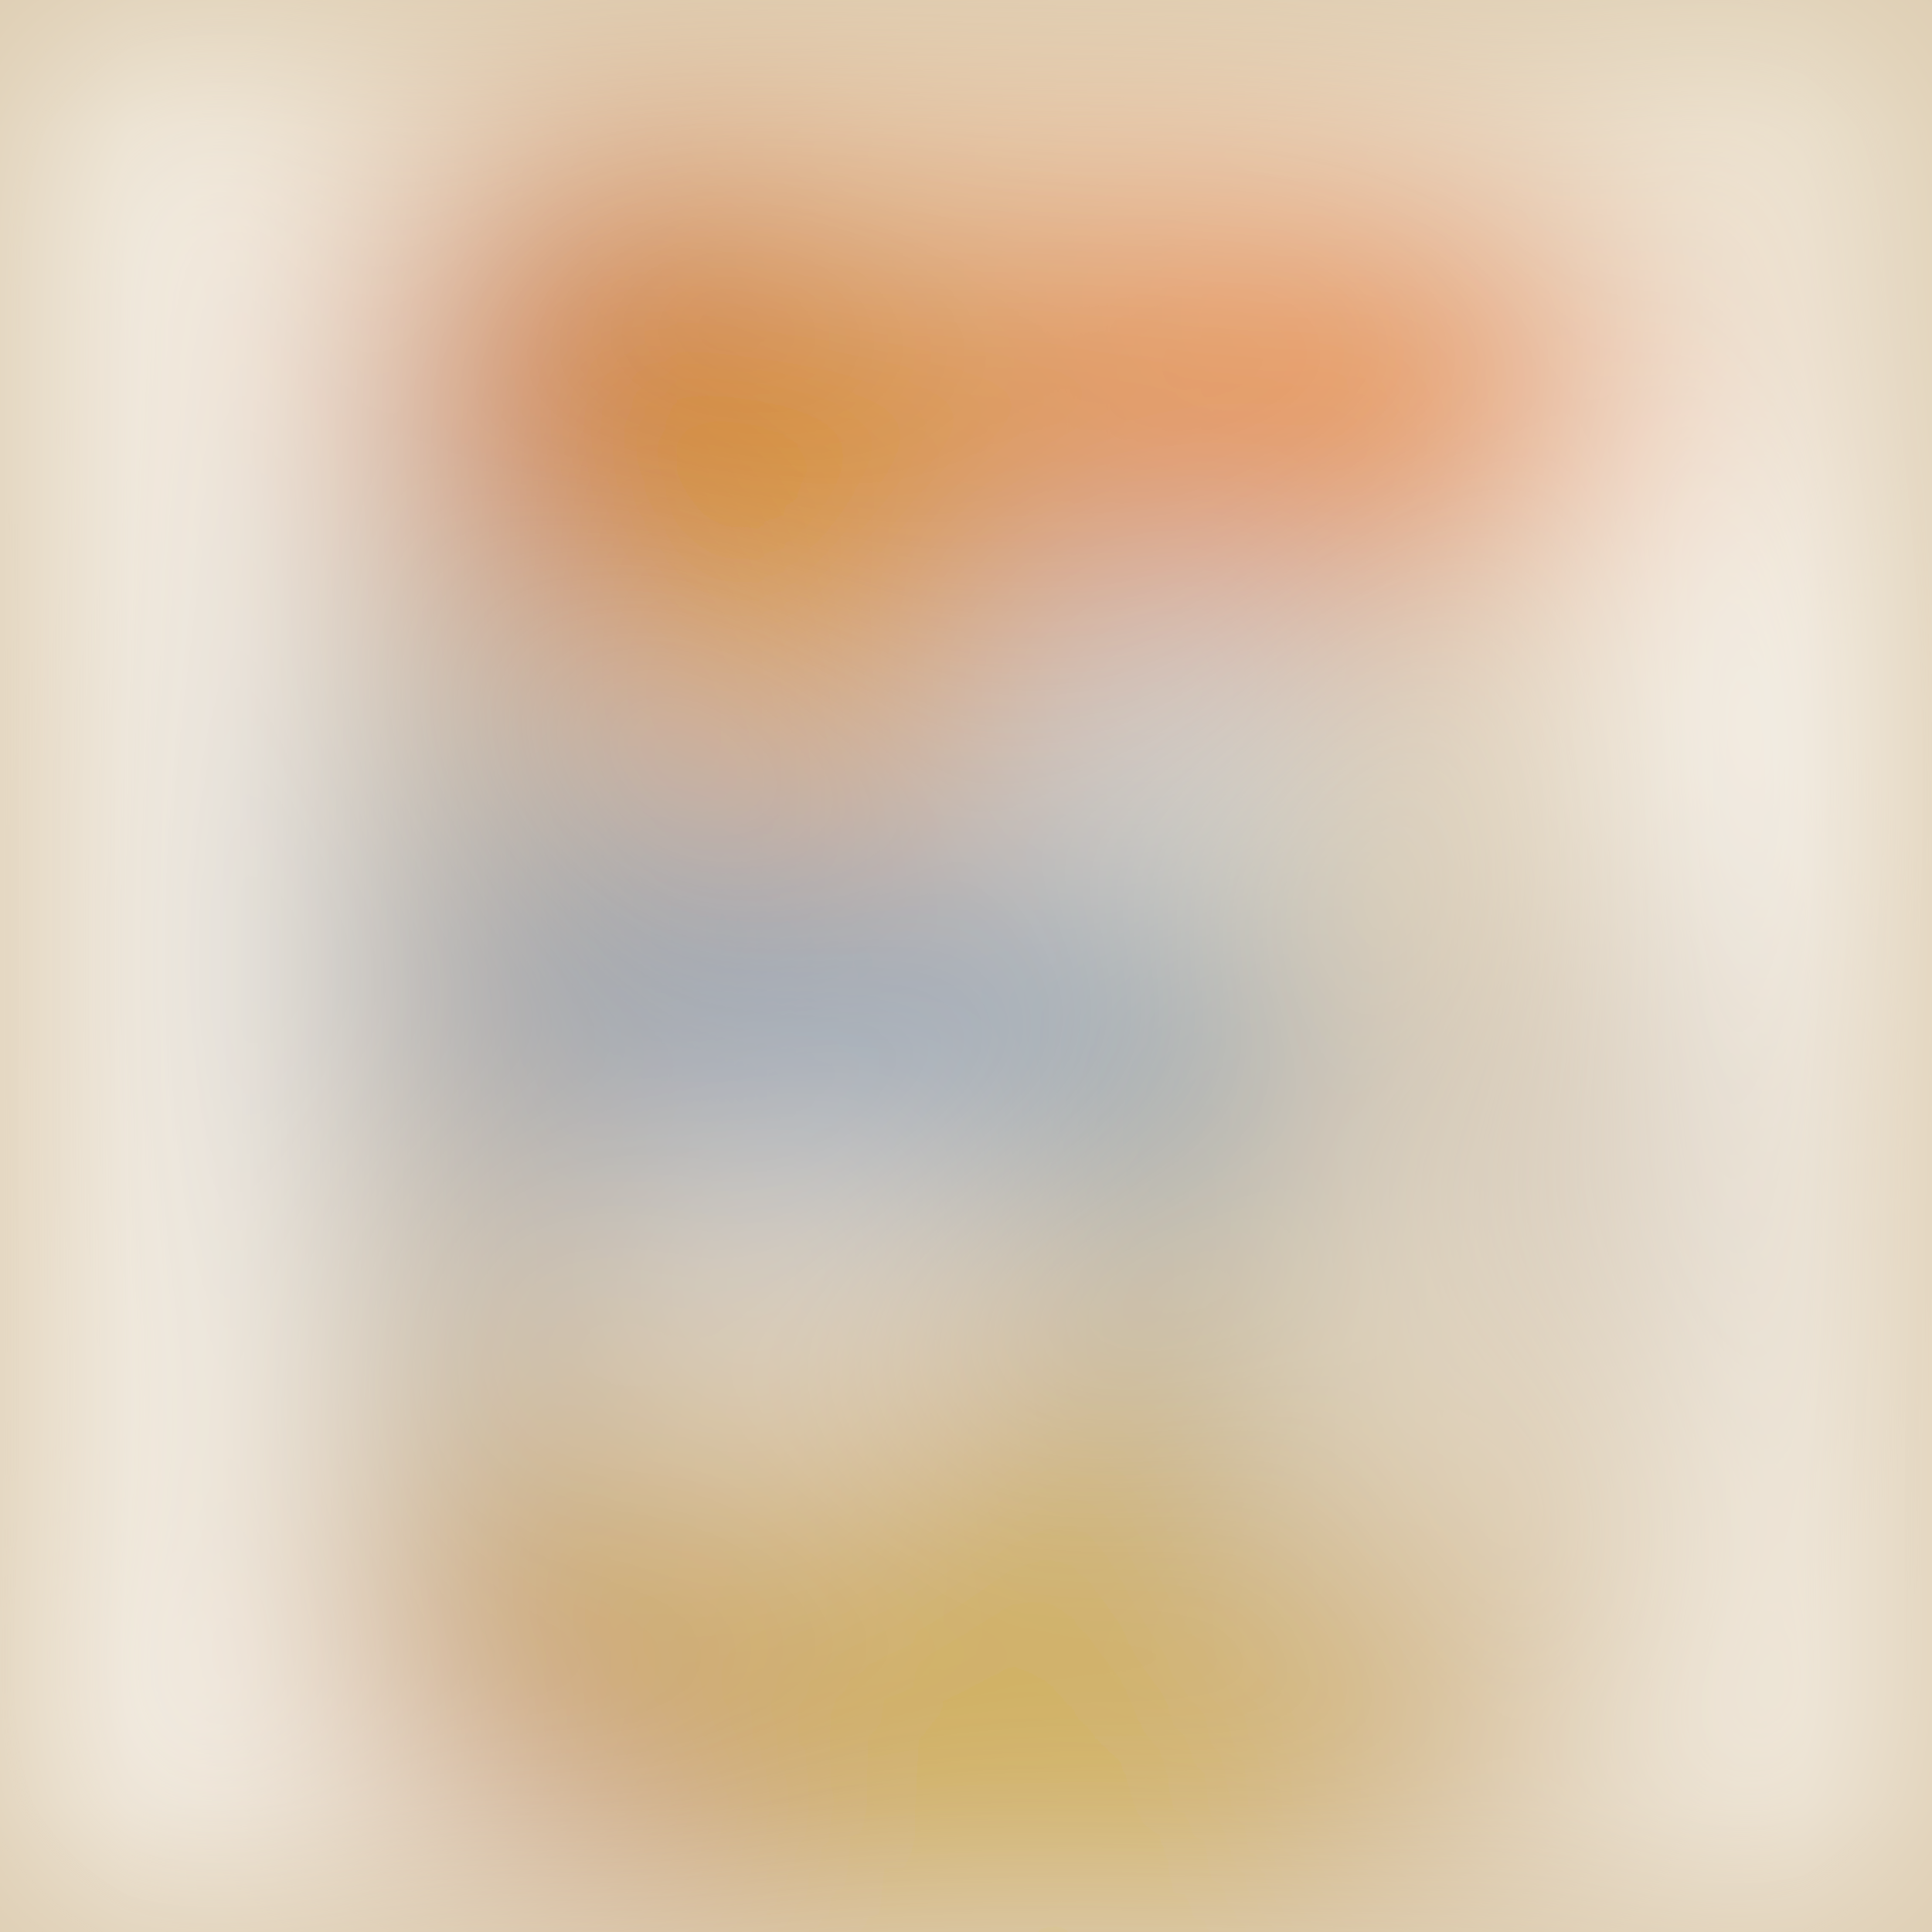
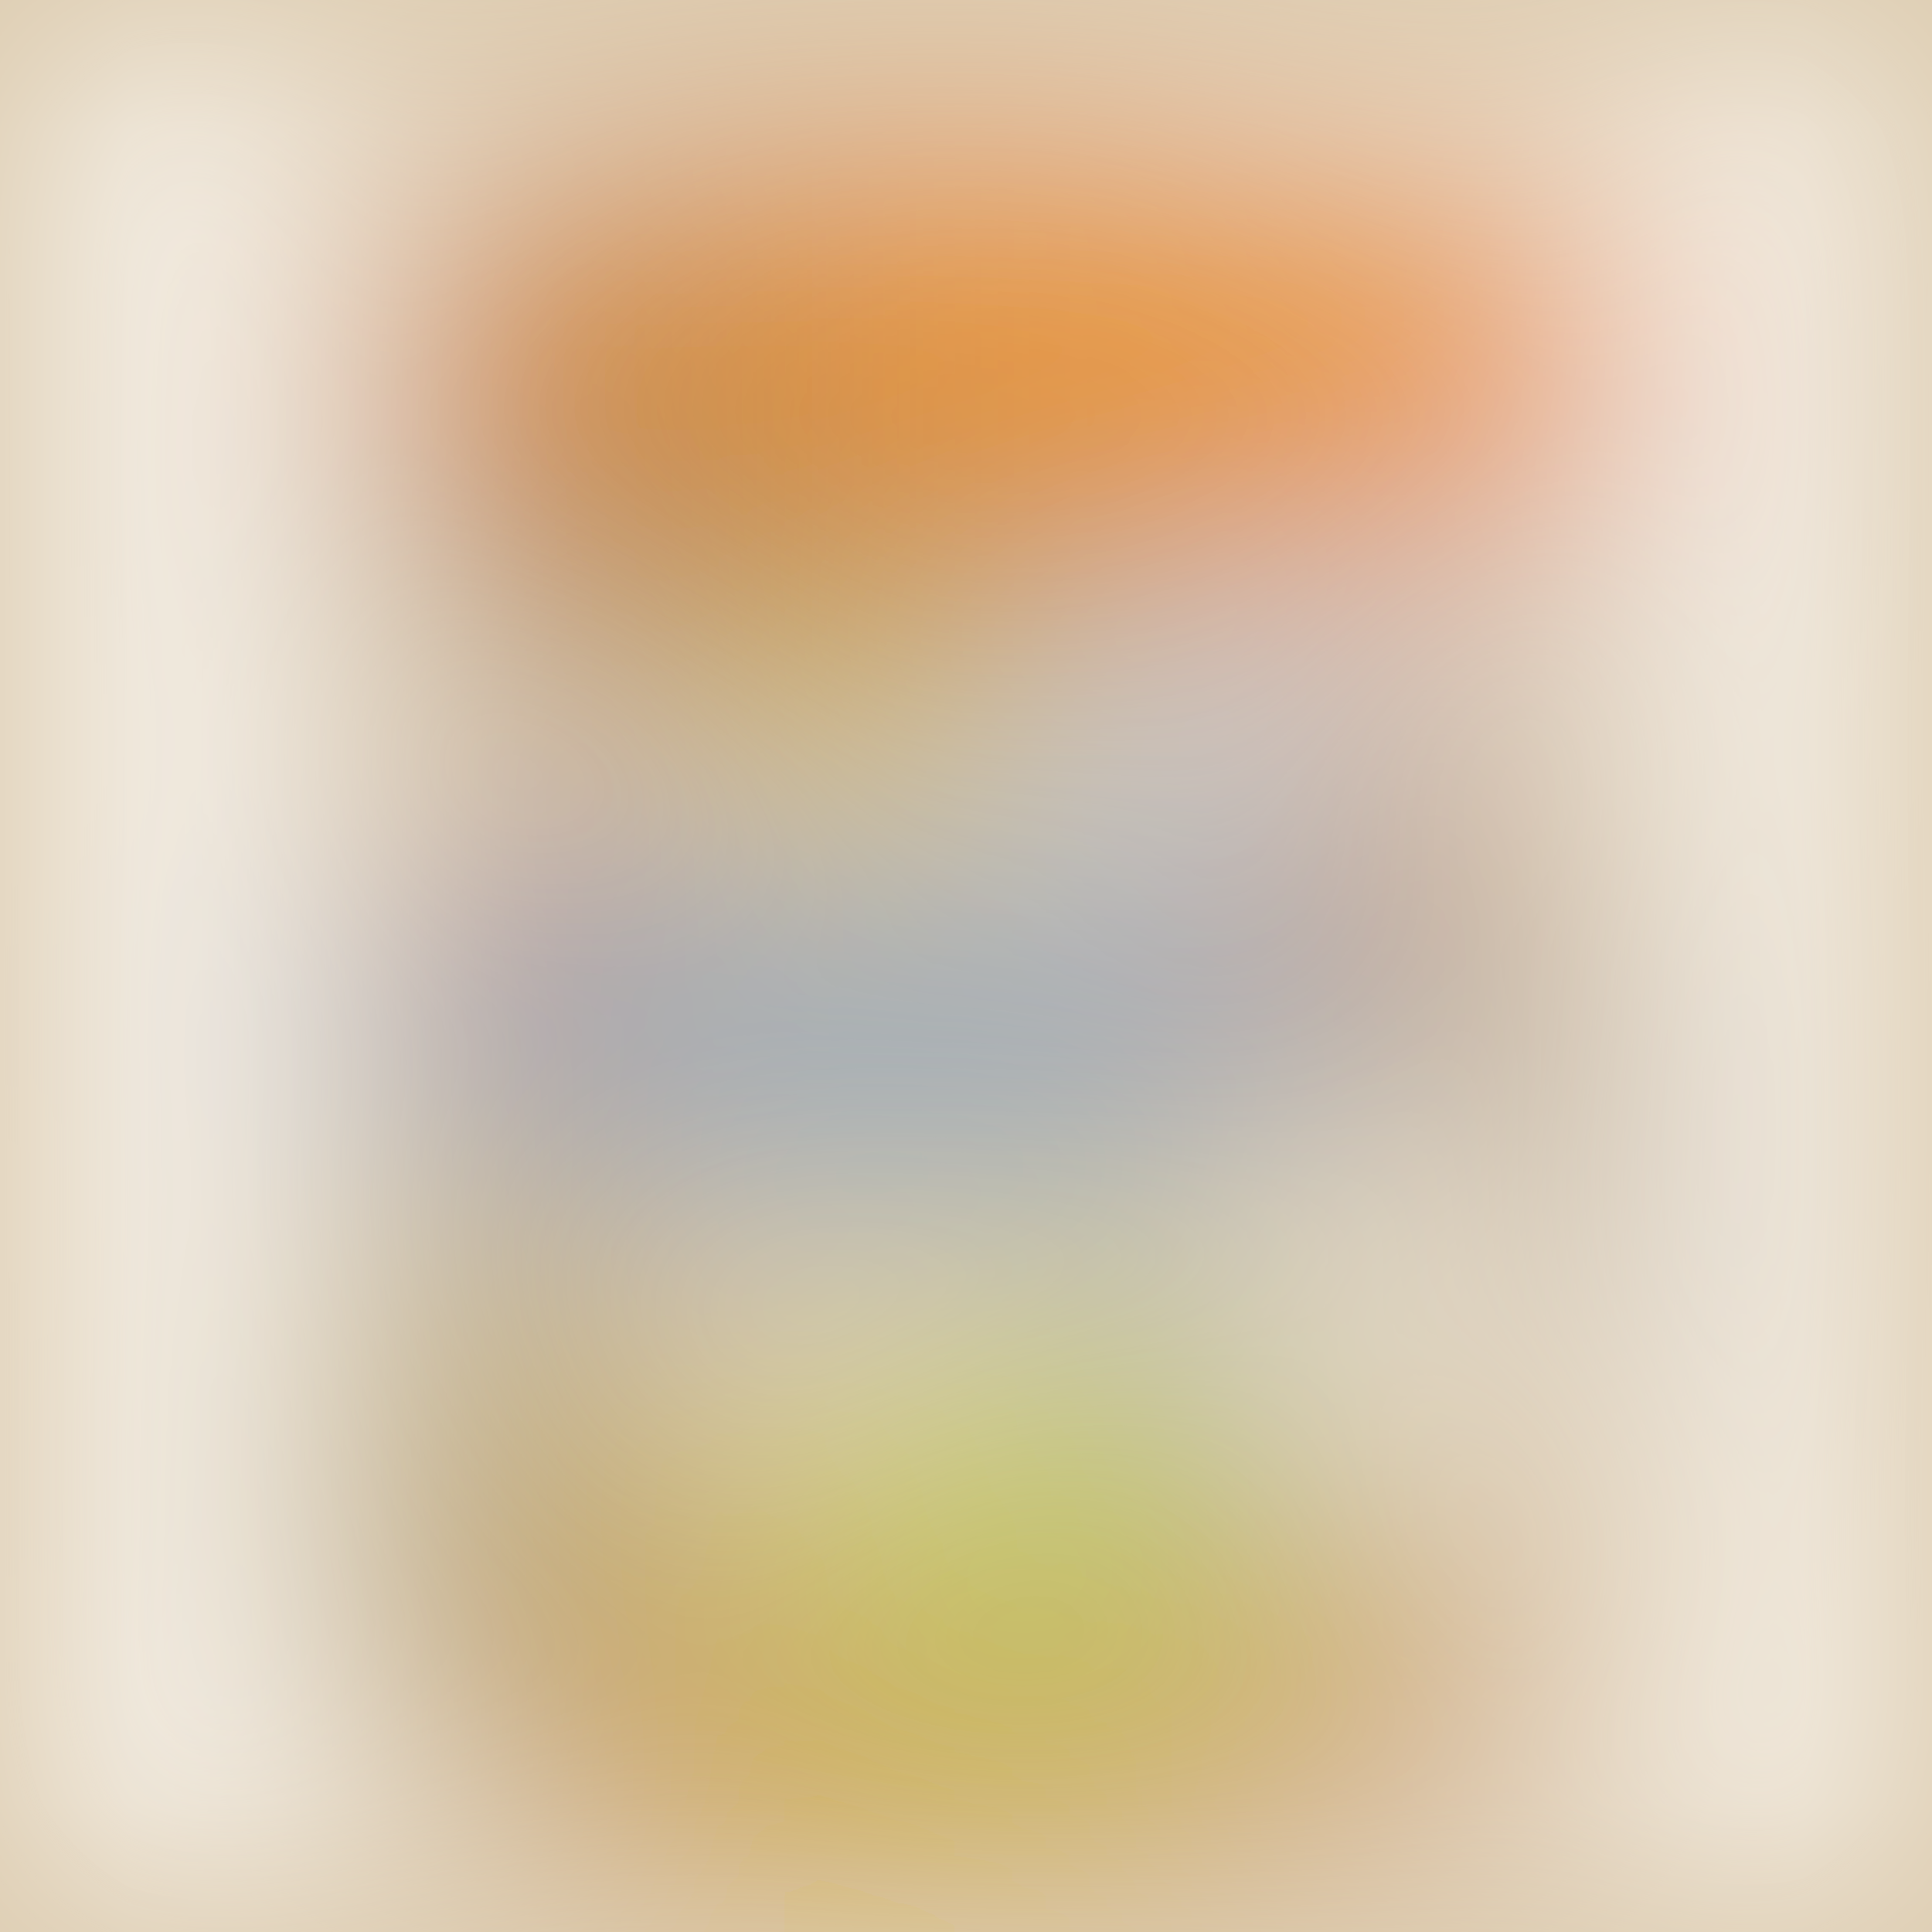
<svg xmlns="http://www.w3.org/2000/svg" viewBox="0 0 170 170">
  <filter id="b">
    <feGaussianBlur stdDeviation="12" />
  </filter>
  <path fill="#ddccb0" d="M0 0h170v170H0z" />
  <g filter="url(#b)" transform="translate(.5 .5)" fill-opacity=".5">
-     <ellipse fill="#d16500" rx="1" ry="1" transform="rotate(87.9 24.7 59.6) scale(26.64818 55.13138)" />
-     <ellipse fill="#c79613" rx="1" ry="1" transform="rotate(97.8 -22.8 108.2) scale(21.07264 55.85896)" />
-     <ellipse fill="#fff" rx="1" ry="1" transform="matrix(4.45019 -167.7432 21.48959 .57011 9.7 58.4)" />
-     <ellipse fill="#fff" cx="158" cy="70" rx="13" ry="169" />
-     <ellipse fill="#5081bd" rx="1" ry="1" transform="rotate(-173.6 38.3 41.9) scale(41.88181 14.96204)" />
-     <ellipse fill="#005e21" cx="106" cy="122" rx="9" ry="6" />
-     <ellipse fill="#fff" rx="1" ry="1" transform="rotate(87.9 -43.1 51.7) scale(142.5431 16.41651)" />
-     <path fill="#df9b00" d="M68 20h15v52H68z" />
-     <ellipse fill="#ff8b01" cx="117" cy="34" rx="31" ry="12" />
-     <ellipse fill="#fff" cx="150" cy="169" rx="29" ry="15" />
-     <ellipse fill="#fff" cx="166" cy="59" rx="33" ry="29" />
-     <ellipse fill="#a19c9e" rx="1" ry="1" transform="matrix(13.04382 -.4162 1.47512 46.23079 38.1 86.9)" />
-     <path fill="#745130" d="M138 78h8v45h-8z" />
-     <ellipse fill="#fffff7" cx="103" rx="99" ry="18" />
-     <path fill="#c2e0ff" d="M117.9 47.6l3 24.8-32.8 4-3-24.8z" />
-     <ellipse fill="#b25412" rx="1" ry="1" transform="matrix(22.5237 10.74623 -2.7246 5.71067 49.5 154.1)" />
-     <ellipse fill="#cd6f09" cx="55" cy="28" rx="18" ry="20" />
-     <ellipse fill="#fff" rx="1" ry="1" transform="matrix(-1.14067 60.40064 -13.82431 -.26107 161.7 110.6)" />
-     <path fill="#427db3" d="M54 93h72v8H54z" />
-     <ellipse fill="#fff" rx="1" ry="1" transform="rotate(108.6 -48.7 93.1) scale(16.23362 67.03492)" />
-     <path fill="#ecedee" d="M49 105l15 29 32-40z" />
-     <path fill="#fff" d="M114.5 129.6l1.8 13.9 19-32.3.7-41z" />
+     <ellipse fill="#e15200" cx="89" cy="33" rx="58" ry="18" />
+     <ellipse fill="#c78400" cx="85" cy="150" rx="53" ry="17" />
+     <ellipse fill="#fff" rx="1" ry="1" transform="matrix(17.76239 -.88198 8.38127 168.792 163.1 85.5)" />
+     <ellipse fill="#fff" cx="7" cy="56" rx="21" ry="169" />
+     <ellipse fill="#5888bf" cx="76" cy="89" rx="53" ry="15" />
+     <ellipse fill="#c98b26" cx="77" cy="34" rx="47" ry="29" />
+     <ellipse fill="#fff" cx="9" cy="76" rx="17" ry="169" />
+     <ellipse fill="#fff" cx="91" rx="169" ry="8" />
+     <ellipse fill="#fff" cx="163" cy="121" rx="17" ry="168" />
+     <ellipse fill="#7c5a37" cx="141" cy="100" rx="5" ry="27" />
+     <path fill="#00703c" d="M97 117h19v10H97z" />
+     <ellipse fill="#a69355" cx="41" cy="129" rx="16" ry="27" />
+     <ellipse fill="#fff" cx="25" cy="169" rx="19" ry="19" />
+     <path fill="#f2d800" d="M72.5 75.7l-8-12.8 17-10.6 8 12.8z" />
+     <path fill="#c4110a" d="M46.4 71.5l2.2 17.9-9 1-2.2-17.8z" />
+     <path fill="#c3dfff" d="M98 76L82 55l75-17z" />
+     <path fill="#ffa124" d="M71 17h70v29H71z" />
+     <ellipse fill="#fff" rx="1" ry="1" transform="rotate(76 -34.5 178.6) scale(12.85318 77.68188)" />
+     <ellipse fill="#b6d95d" cx="89" cy="136" rx="22" ry="16" />
+     <path fill="#bd8d7a" d="M127.2 53.5L99.2 82l26.2 8.2 7.5-12.5z" />
+     <path fill="#fff" d="M115.3 127l-3.3-20.7 20.7-3.3 3.3 20.7z" />
+     <ellipse fill="#607a90" cx="64" cy="51" rx="39" ry="5" />
  </g>
</svg>
